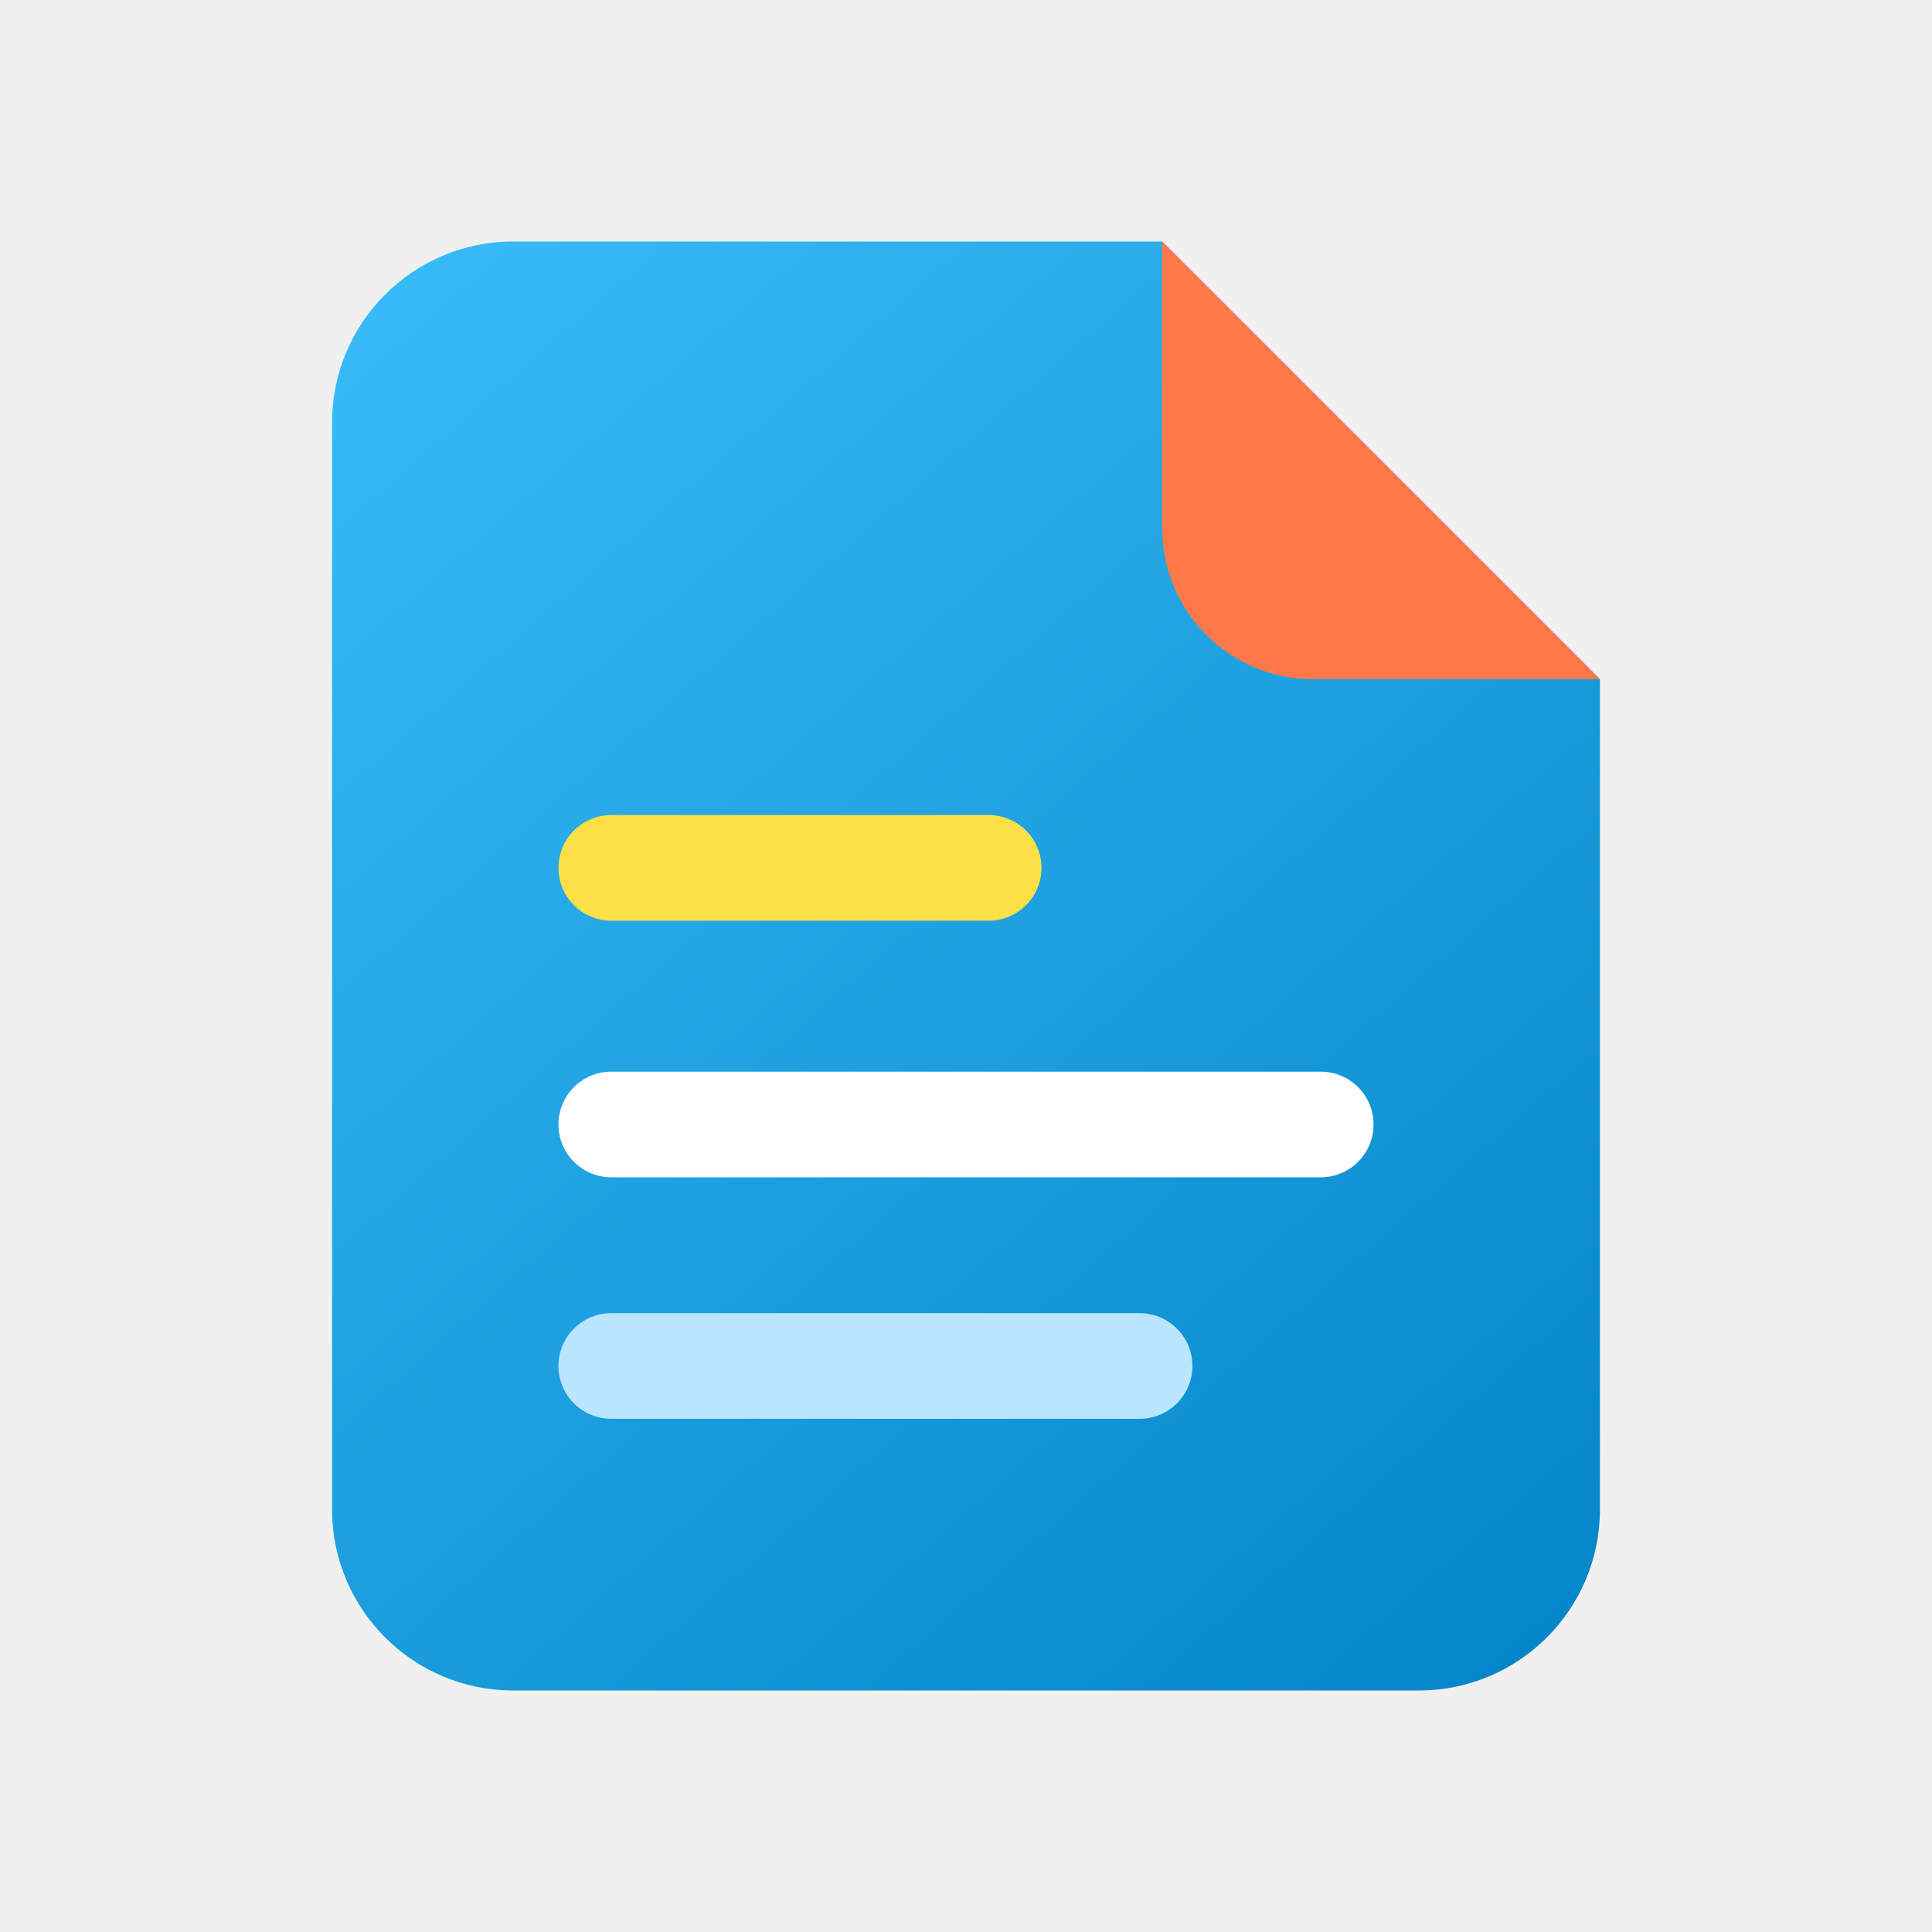
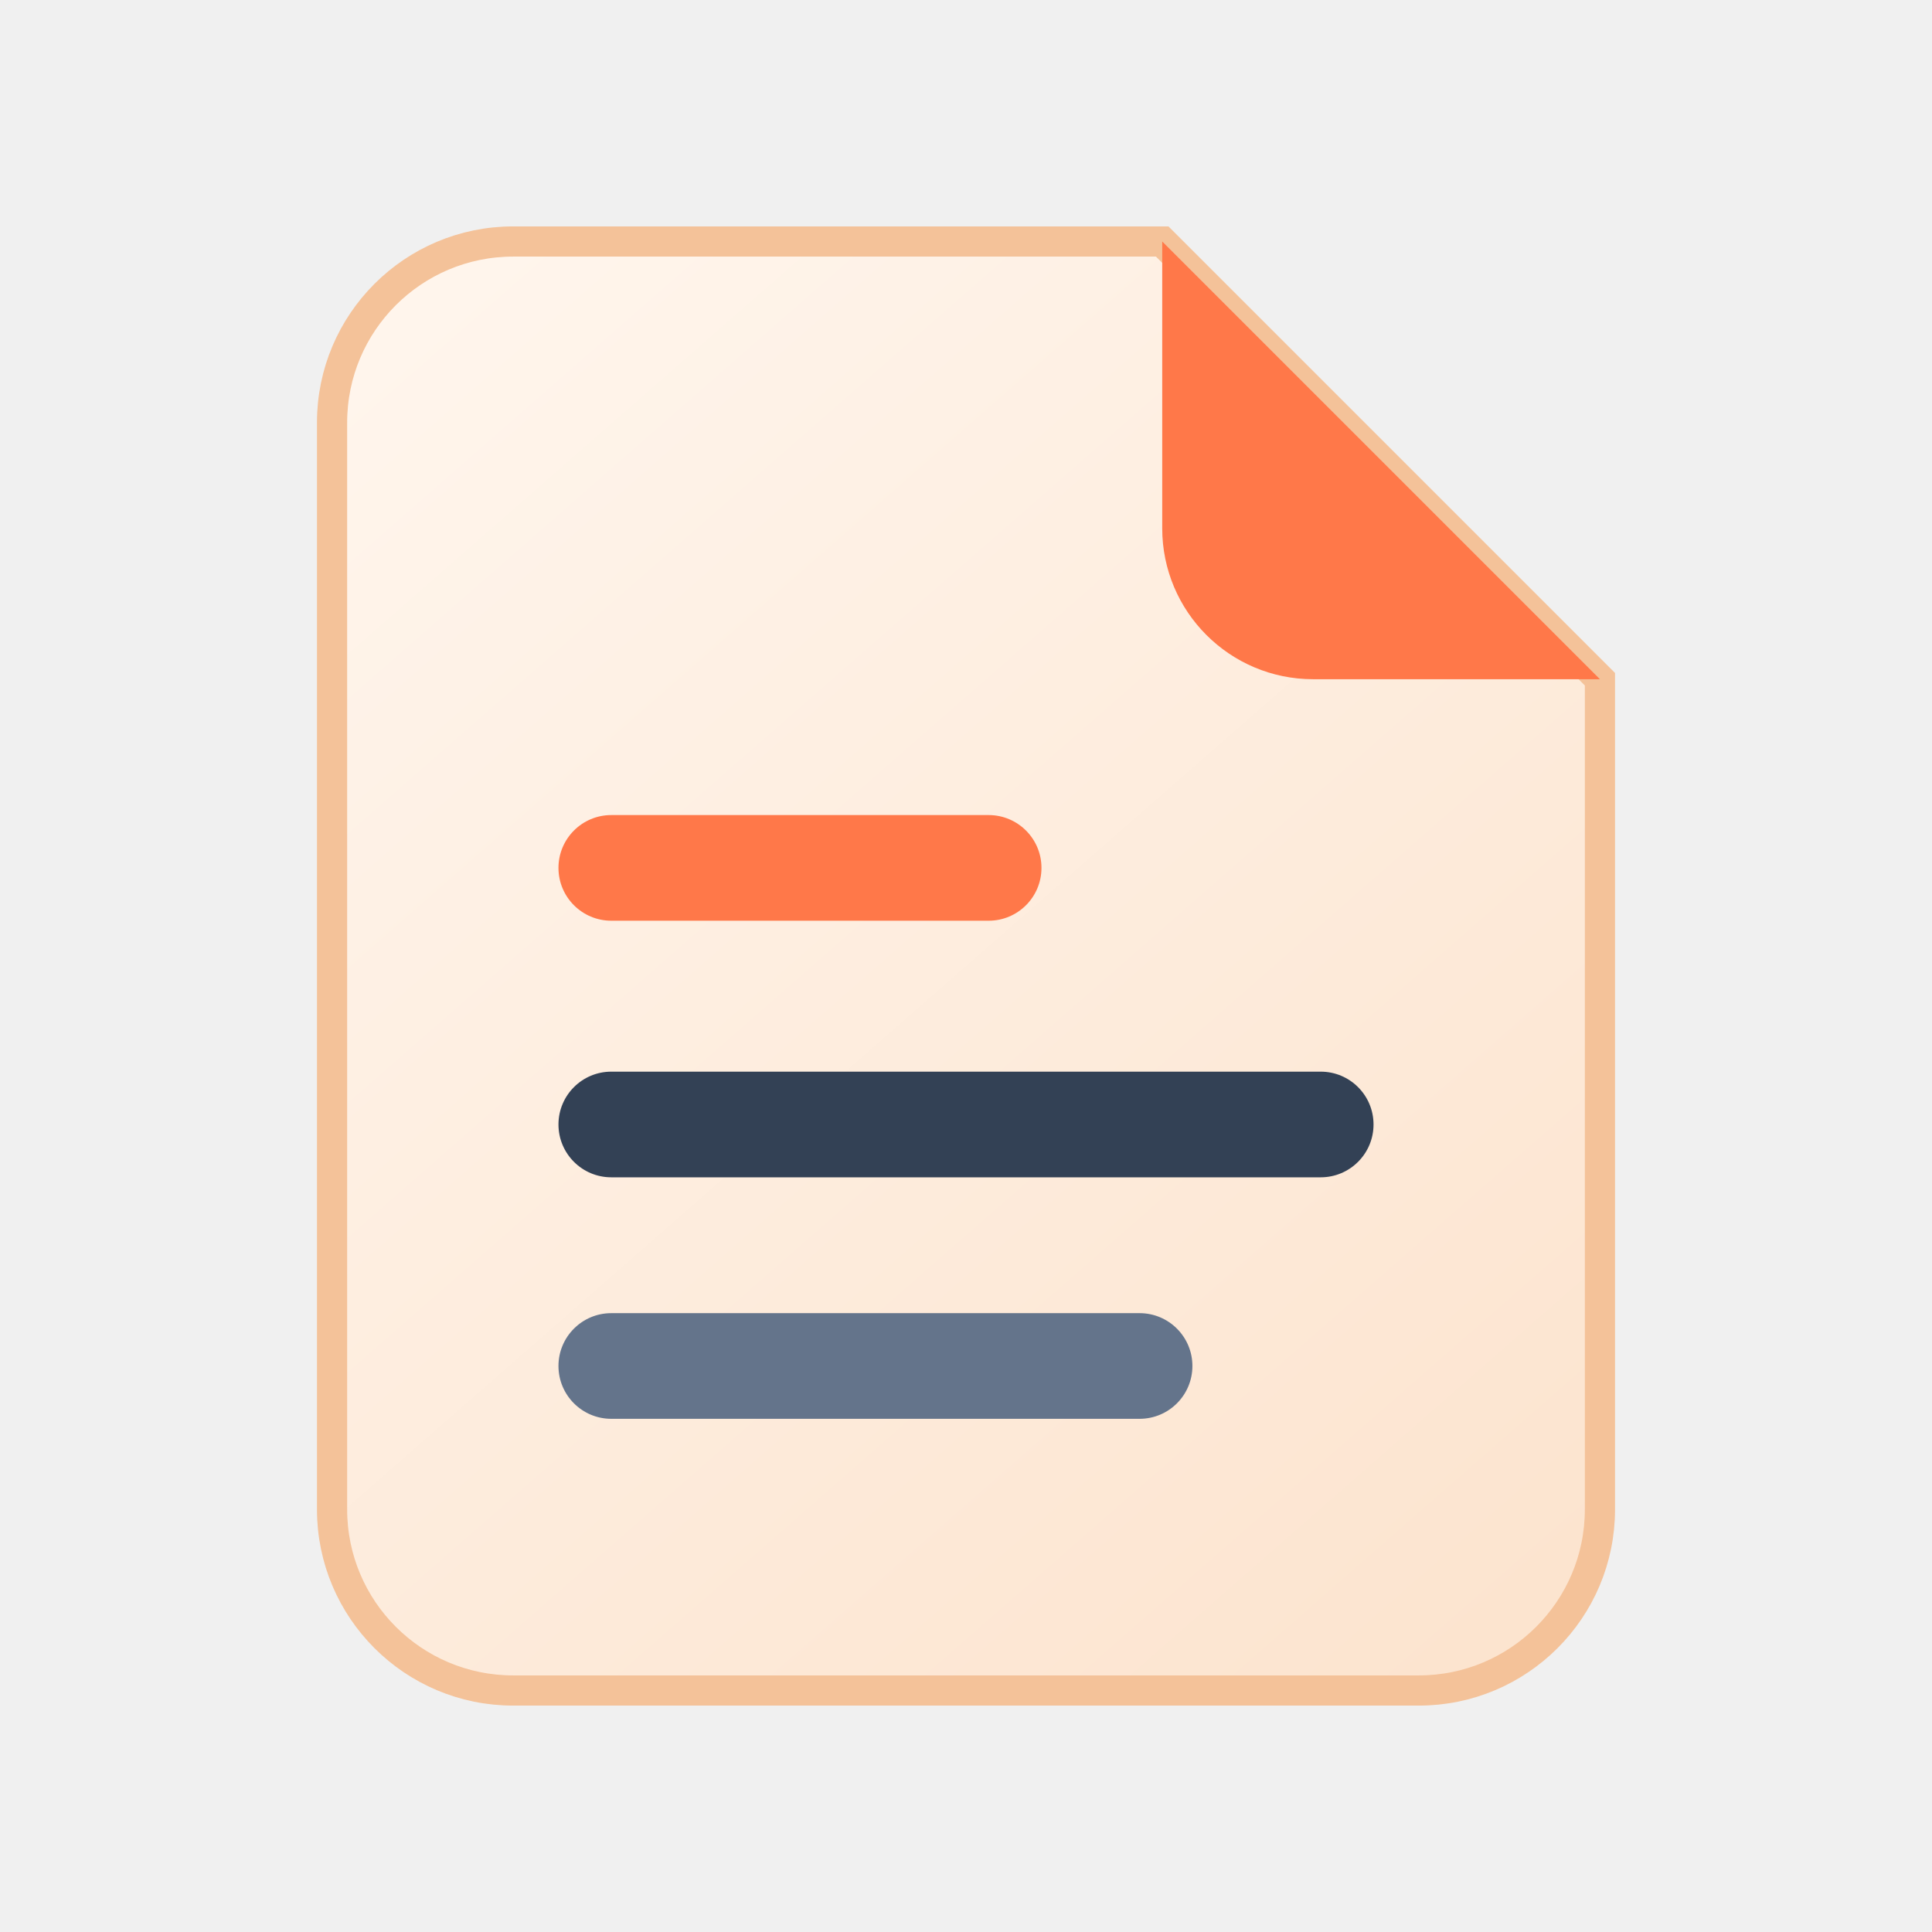
<svg xmlns="http://www.w3.org/2000/svg" width="256" height="256" viewBox="0 0 256 256" fill="none">
  <defs>
-     <linearGradient id="ye_body" x1="44" y1="32" x2="212" y2="224" gradientUnits="userSpaceOnUse">
-       <stop offset="0" stop-color="#38BDF8" />
-       <stop offset="1" stop-color="#0284C7" />
+     <linearGradient id="ye_light" x1="44" y1="32" x2="212" y2="224" gradientUnits="userSpaceOnUse">
+       <stop offset="0" stop-color="#FFF6EE" />
+       <stop offset="1" stop-color="#FCE3CD" />
    </linearGradient>
  </defs>
-   <path d="M44 56C44 42.745 54.745 32 68 32H154L212 90V200C212 213.255 201.255 224 188 224H68C54.745 224 44 213.255 44 200V56Z" fill="url(#ye_body)" />
+   <path d="M44 56C44 42.745 54.745 32 68 32H154L212 90V200C212 213.255 201.255 224 188 224H68C54.745 224 44 213.255 44 200V56Z" fill="url(#ye_light)" stroke="#F4C299" stroke-width="4" />
  <path d="M154 32L212 90H174C162.954 90 154 81.046 154 70V32Z" fill="#FF7849" />
-   <rect x="74" y="108" width="64" height="14" rx="7" fill="#FDE047" />
-   <rect x="74" y="142" width="108" height="14" rx="7" fill="#FFFFFF" />
-   <rect x="74" y="174" width="84" height="14" rx="7" fill="#BAE6FD" />
+   <rect x="74" y="108" width="64" height="14" rx="7" fill="#FF7849" />
+   <rect x="74" y="142" width="108" height="14" rx="7" fill="#334155" />
+   <rect x="74" y="174" width="84" height="14" rx="7" fill="#64748B" />
</svg>
